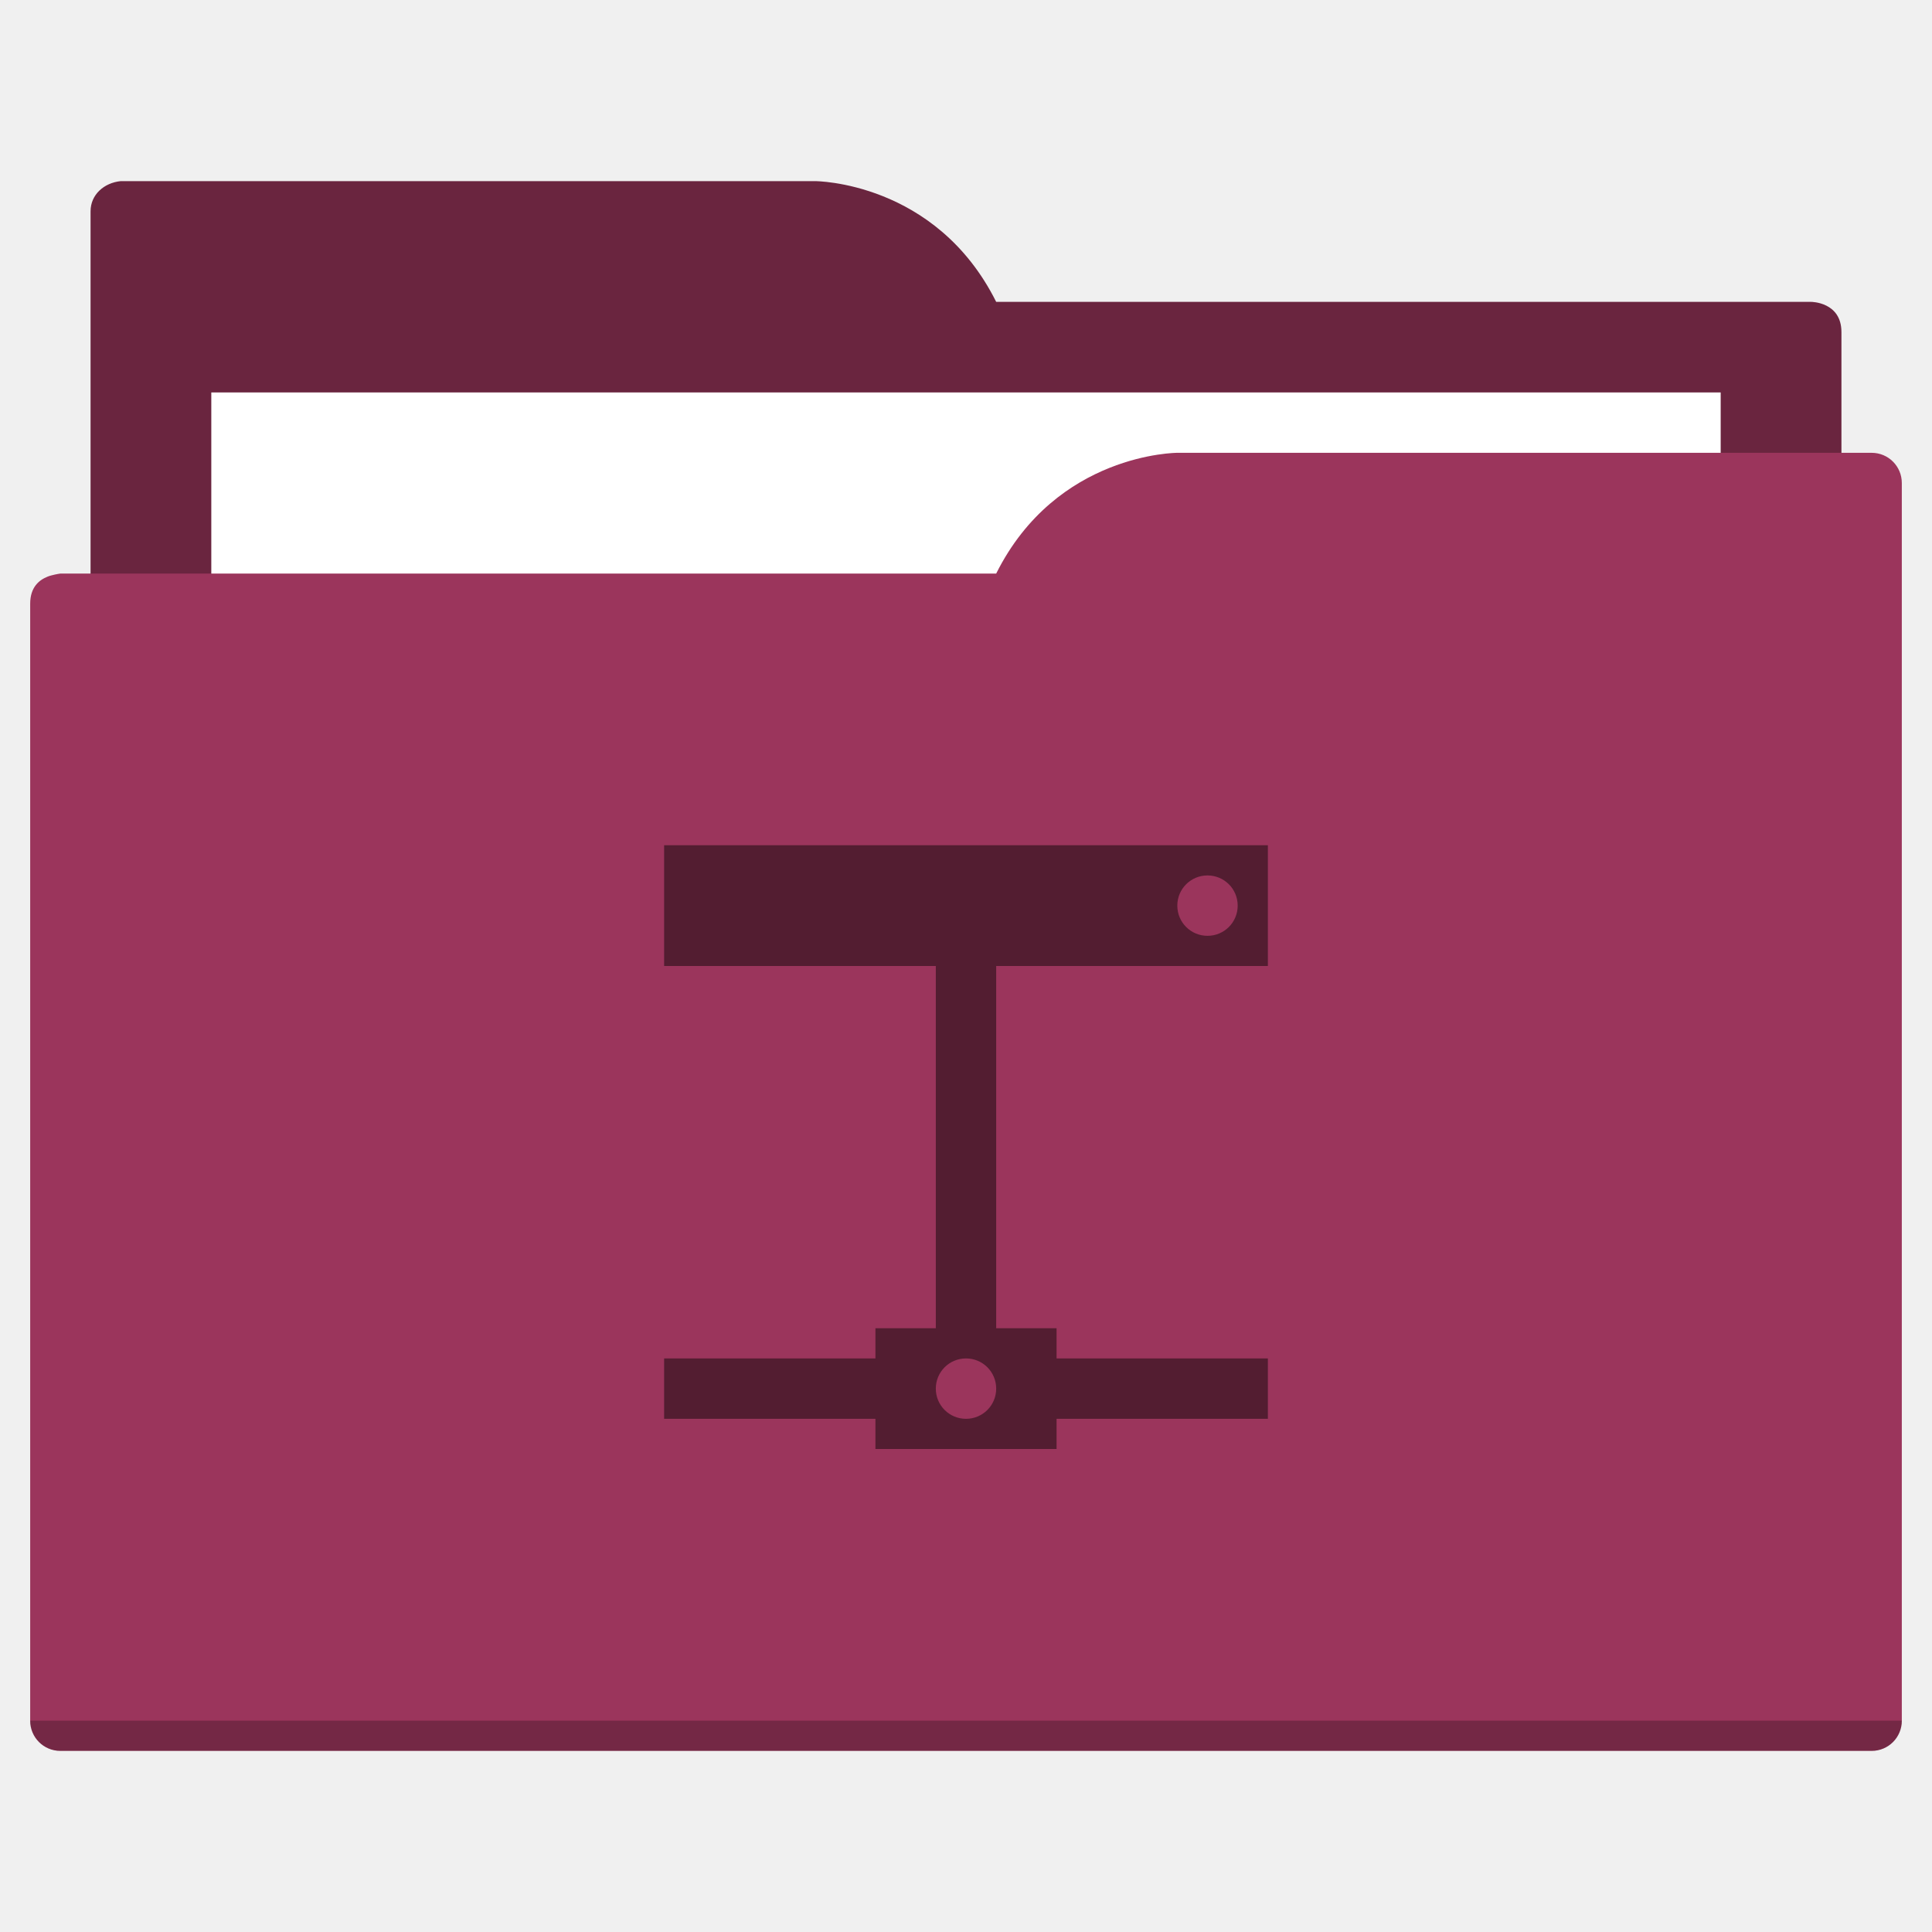
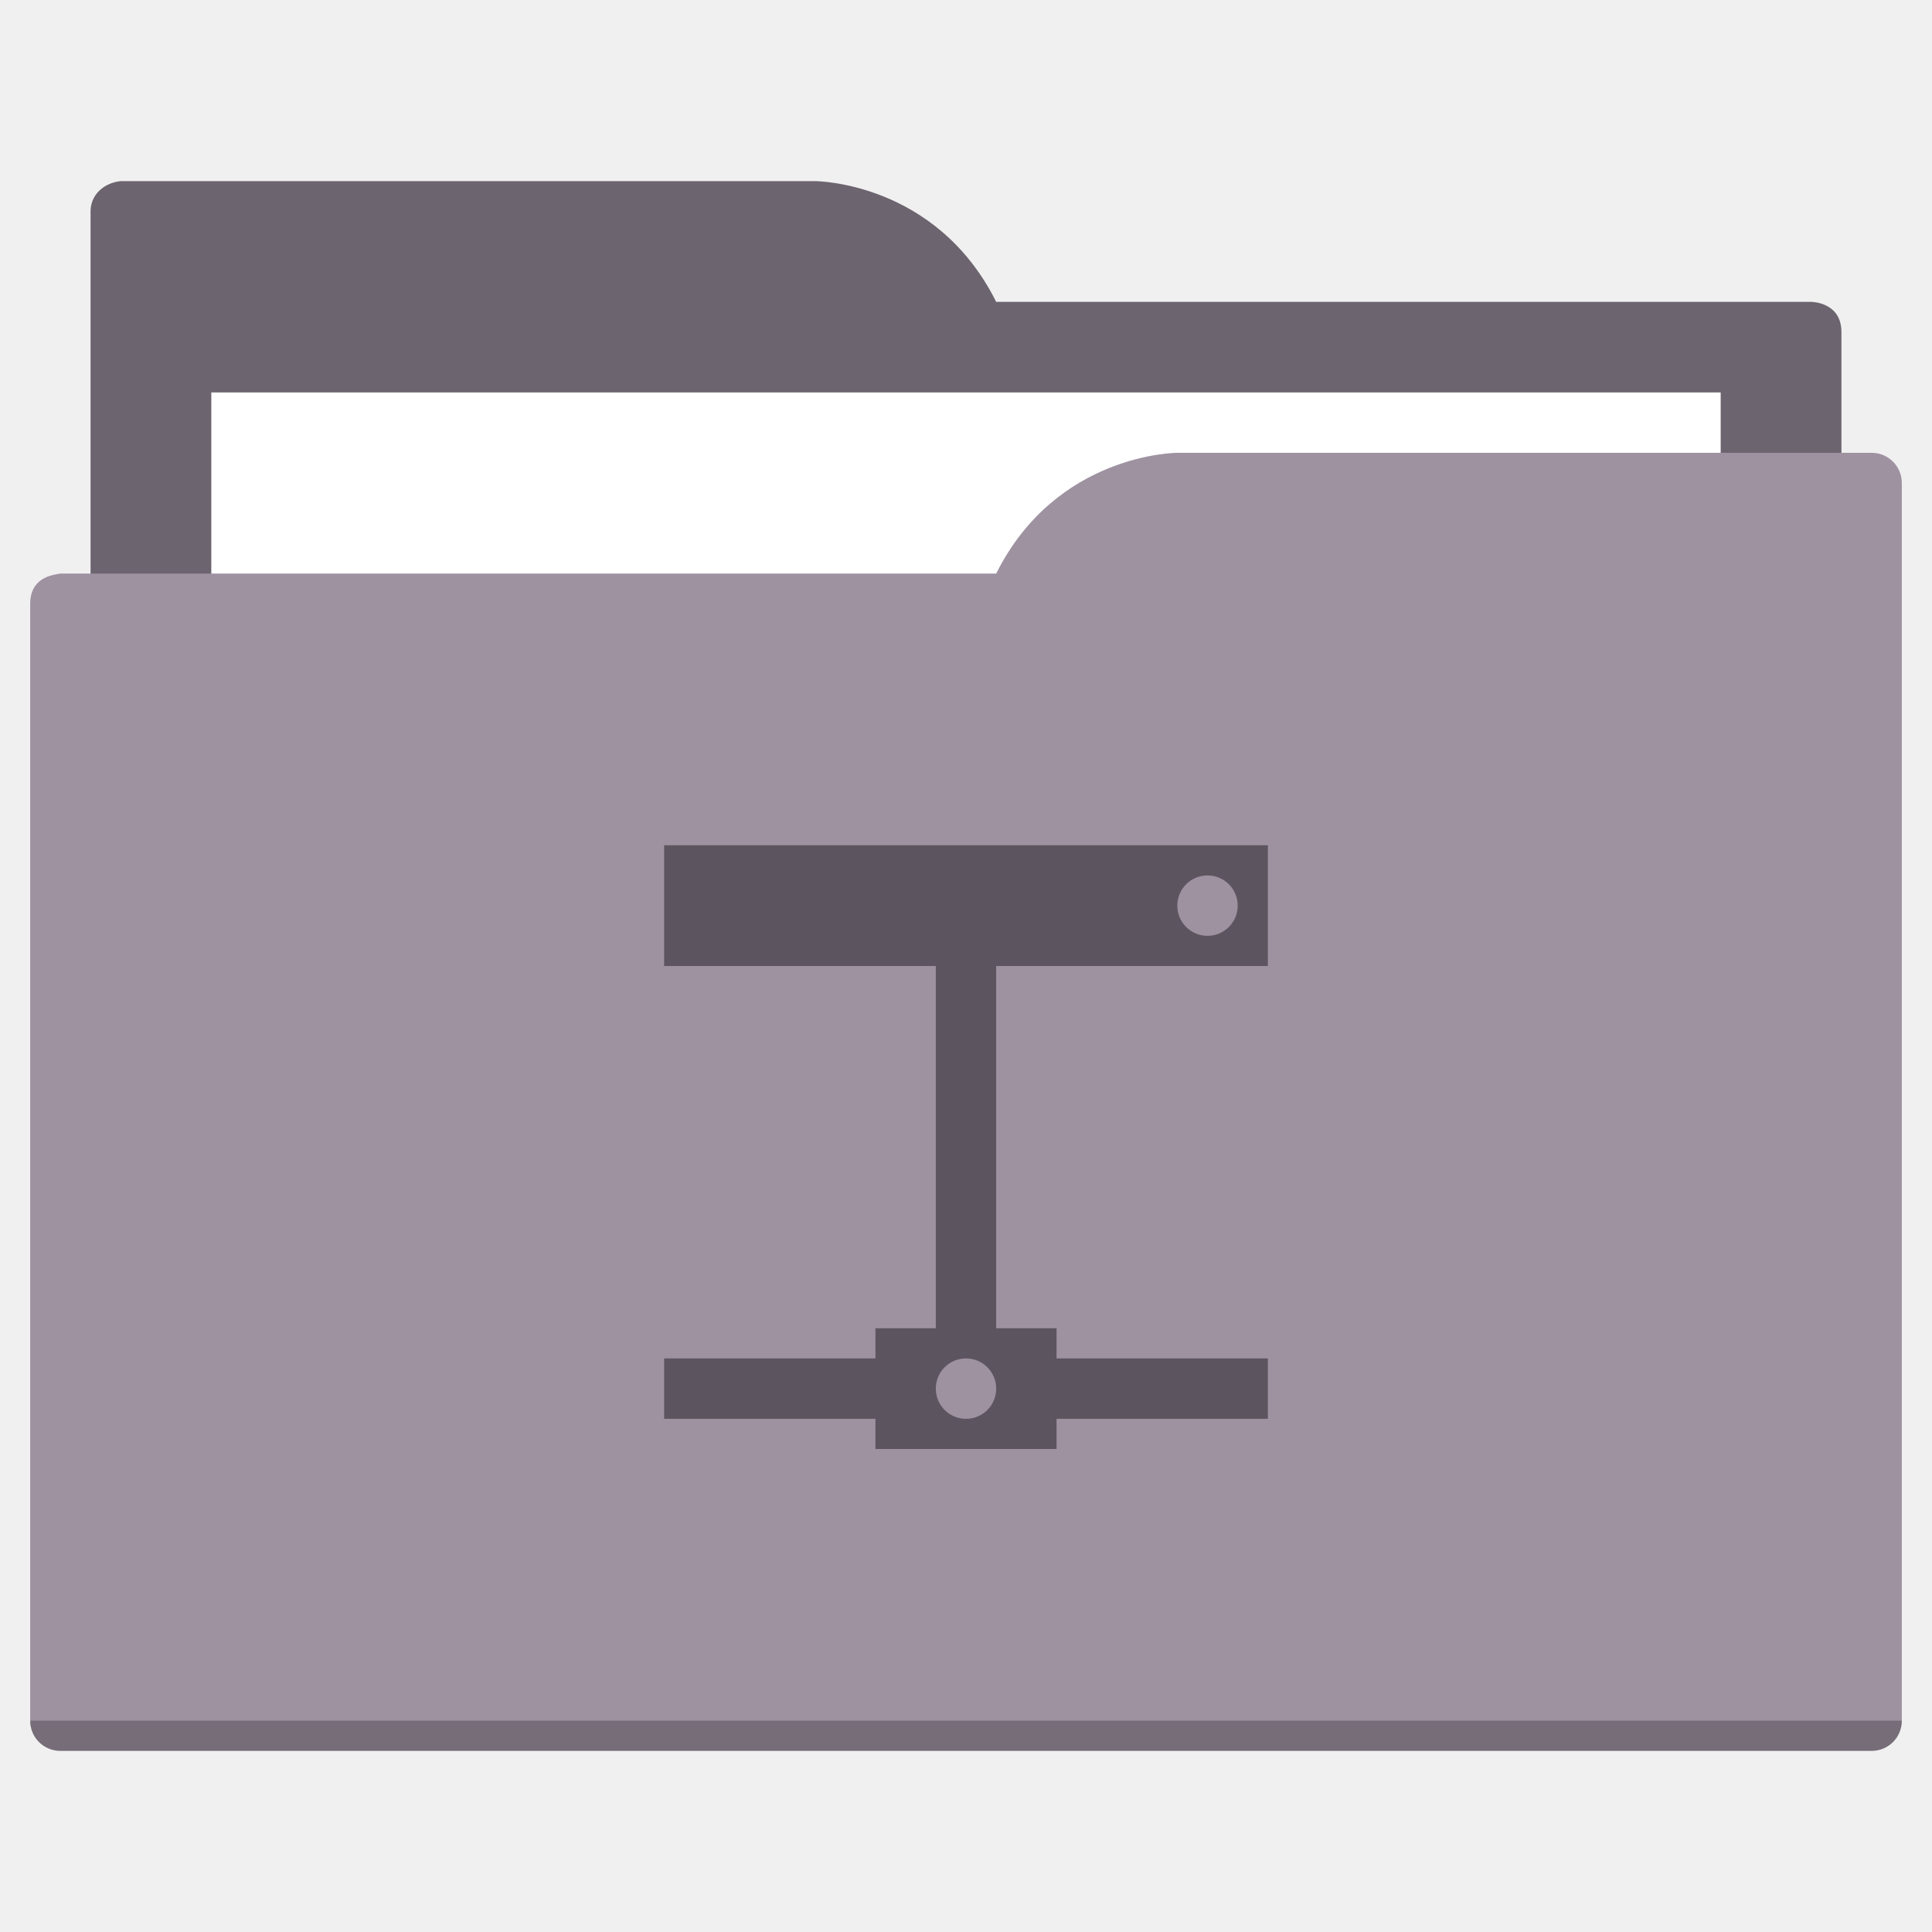
<svg xmlns="http://www.w3.org/2000/svg" width="64" height="64" id="svg5453" version="1.1" viewBox="0 0 64 64">
  <defs id="defs5455" />
  <g id="layer1" transform="translate(-384.5714,-483.798)">
-     <path style="fill:#6a253f;fill-opacity:1;fill-rule:evenodd;stroke:none;stroke-width:1px;stroke-linecap:butt;stroke-linejoin:miter;stroke-opacity:1" d="M 4 6 C 3.449 6.055 3 6.446 3 7 L 3 9 L 3 49 L 61 49 L 61 14 L 61 13 L 61 11 C 61 10 60 10 60 10 L 58 10 L 37 10 L 33 10 C 31 6 27 6 27 6 L 5 6 L 4 6 z " transform="translate(384.5714,483.798)" id="folderTab" />
+     <path style="fill:#6c646f;fill-opacity:1;fill-rule:evenodd;stroke:none;stroke-width:1px;stroke-linecap:butt;stroke-linejoin:miter;stroke-opacity:1" d="M 4 6 C 3.449 6.055 3 6.446 3 7 L 3 9 L 3 49 L 61 49 L 61 14 L 61 13 L 61 11 C 61 10 60 10 60 10 L 58 10 L 37 10 L 33 10 C 31 6 27 6 27 6 L 5 6 L 4 6 z " transform="translate(384.5714,483.798)" id="folderTab" />
    <path style="color:#000000;text-decoration:none;text-decoration-line:none;text-decoration-style:solid;text-decoration-color:#000000;white-space:normal;clip-rule:nonzero;display:inline;overflow:visible;visibility:visible;opacity:1;isolation:auto;mix-blend-mode:normal;color-interpolation:sRGB;color-interpolation-filters:linearRGB;solid-color:#000000;solid-opacity:1;fill:#ffffff;fill-opacity:1;fill-rule:nonzero;stroke:none;stroke-width:1;stroke-linecap:butt;stroke-linejoin:miter;stroke-miterlimit:4;stroke-dasharray:none;stroke-dashoffset:0;stroke-opacity:1;color-rendering:auto;image-rendering:auto;shape-rendering:auto;text-rendering:auto;enable-background:accumulate" d="m 391.571,496.798 50,0 0,32 -50,0 z" id="folderPaper" />
-     <path style="fill:#9b355c;fill-opacity:1;fill-rule:evenodd;stroke:none;stroke-width:1px;stroke-linecap:butt;stroke-linejoin:miter;stroke-opacity:1" d="M 39 15 C 39 15 35 15 33 19 L 29 19 L 4 19 L 2 19 C 2 19 1.868 19.017 1.711 19.059 C 1.665 19.073 1.619 19.081 1.576 19.102 C 1.302 19.211 1 19.445 1 20 L 1 22 L 1 23 L 1 57 C 1 57.554 1.446 58 2 58 L 62 58 C 62.554 58 63 57.554 63 57 L 63 18 L 63 16 C 63 15.446 62.554 15 62 15 L 61 15 L 39 15 z " transform="translate(384.5714,483.798)" id="folderFront" />
+     <path style="fill:#9e92a1;fill-opacity:1;fill-rule:evenodd;stroke:none;stroke-width:1px;stroke-linecap:butt;stroke-linejoin:miter;stroke-opacity:1" d="M 39 15 C 39 15 35 15 33 19 L 29 19 L 4 19 L 2 19 C 2 19 1.868 19.017 1.711 19.059 C 1.665 19.073 1.619 19.081 1.576 19.102 C 1.302 19.211 1 19.445 1 20 L 1 22 L 1 23 L 1 57 C 1 57.554 1.446 58 2 58 L 62 58 C 62.554 58 63 57.554 63 57 L 63 18 L 63 16 C 63 15.446 62.554 15 62 15 L 61 15 L 39 15 z " transform="translate(384.5714,483.798)" id="folderFront" />
    <path style="opacity:0.25;fill:#000000;fill-opacity:1;stroke:none" d="m 385.571,540.798 c 0,0.554 0.446,1 1,1 l 60,0 c 0.554,0 1,-0.446 1,-1 z" id="folderShadow" />
-     <path style="color:#000000;clip-rule:nonzero;display:inline;overflow:visible;visibility:visible;opacity:1;isolation:auto;mix-blend-mode:normal;color-interpolation:sRGB;color-interpolation-filters:linearRGB;solid-color:#000000;solid-opacity:1;fill:#531d31;fill-opacity:1;fill-rule:nonzero;stroke:none;stroke-width:1;stroke-linecap:butt;stroke-linejoin:miter;stroke-miterlimit:4;stroke-dasharray:none;stroke-dashoffset:0;stroke-opacity:1;color-rendering:auto;image-rendering:auto;shape-rendering:auto;text-rendering:auto;enable-background:accumulate" d="m 22,28 0,4 9,0 0,12 -2,0 0,1 -7,0 0,2 7,0 0,1 6,0 0,-1 7,0 0,-2 -7,0 0,-1 -2,0 0,-12 9,0 0,-4 -20,0 z m 18,1 c 0.554,0 1,0.446 1,1 0,0.554 -0.446,1 -1,1 -0.554,0 -1,-0.446 -1,-1 0,-0.554 0.446,-1 1,-1 z m -8,16 c 0.554,0 1,0.446 1,1 0,0.554 -0.446,1 -1,1 -0.554,0 -1,-0.446 -1,-1 0,-0.554 0.446,-1 1,-1 z" transform="translate(384.5714,483.798)" id="folderGlyph" />
-     <rect style="color:#000000;clip-rule:nonzero;display:inline;overflow:visible;visibility:visible;opacity:1;isolation:auto;mix-blend-mode:normal;color-interpolation:sRGB;color-interpolation-filters:linearRGB;solid-color:#000000;solid-opacity:1;fill:#6a253f;fill-opacity:1;fill-rule:nonzero;stroke:none;stroke-width:1;stroke-linecap:butt;stroke-linejoin:miter;stroke-miterlimit:4;stroke-dasharray:none;stroke-dashoffset:0;stroke-opacity:1;color-rendering:auto;image-rendering:auto;shape-rendering:auto;text-rendering:auto;enable-background:accumulate" id="rect4157" width="5" height="5" x="377.571" y="483.798" />
-     <rect style="color:#000000;clip-rule:nonzero;display:inline;overflow:visible;visibility:visible;opacity:1;isolation:auto;mix-blend-mode:normal;color-interpolation:sRGB;color-interpolation-filters:linearRGB;solid-color:#000000;solid-opacity:1;fill:#9b355c;fill-opacity:1;fill-rule:nonzero;stroke:none;stroke-width:1;stroke-linecap:butt;stroke-linejoin:miter;stroke-miterlimit:4;stroke-dasharray:none;stroke-dashoffset:0;stroke-opacity:1;color-rendering:auto;image-rendering:auto;shape-rendering:auto;text-rendering:auto;enable-background:accumulate" id="rect4157-5" width="5" height="5" x="377.571" y="491.798" />
-     <rect style="color:#000000;clip-rule:nonzero;display:inline;overflow:visible;visibility:visible;opacity:1;isolation:auto;mix-blend-mode:normal;color-interpolation:sRGB;color-interpolation-filters:linearRGB;solid-color:#000000;solid-opacity:1;fill:#531d31;fill-opacity:1;fill-rule:nonzero;stroke:none;stroke-width:1;stroke-linecap:butt;stroke-linejoin:miter;stroke-miterlimit:4;stroke-dasharray:none;stroke-dashoffset:0;stroke-opacity:1;color-rendering:auto;image-rendering:auto;shape-rendering:auto;text-rendering:auto;enable-background:accumulate" id="rect4157-8" width="5" height="5" x="377.571" y="499.798" />
+     <path style="color:#000000;clip-rule:nonzero;display:inline;overflow:visible;visibility:visible;opacity:1;isolation:auto;mix-blend-mode:normal;color-interpolation:sRGB;color-interpolation-filters:linearRGB;solid-color:#000000;solid-opacity:1;fill:#5c555f;fill-opacity:1;fill-rule:nonzero;stroke:none;stroke-width:1;stroke-linecap:butt;stroke-linejoin:miter;stroke-miterlimit:4;stroke-dasharray:none;stroke-dashoffset:0;stroke-opacity:1;color-rendering:auto;image-rendering:auto;shape-rendering:auto;text-rendering:auto;enable-background:accumulate" d="m 22,28 0,4 9,0 0,12 -2,0 0,1 -7,0 0,2 7,0 0,1 6,0 0,-1 7,0 0,-2 -7,0 0,-1 -2,0 0,-12 9,0 0,-4 -20,0 z m 18,1 c 0.554,0 1,0.446 1,1 0,0.554 -0.446,1 -1,1 -0.554,0 -1,-0.446 -1,-1 0,-0.554 0.446,-1 1,-1 z m -8,16 c 0.554,0 1,0.446 1,1 0,0.554 -0.446,1 -1,1 -0.554,0 -1,-0.446 -1,-1 0,-0.554 0.446,-1 1,-1 z" transform="translate(384.5714,483.798)" id="folderGlyph" />
+     <rect style="color:#000000;clip-rule:nonzero;display:inline;overflow:visible;visibility:visible;opacity:1;isolation:auto;mix-blend-mode:normal;color-interpolation:sRGB;color-interpolation-filters:linearRGB;solid-color:#000000;solid-opacity:1;fill:#6c646f;fill-opacity:1;fill-rule:nonzero;stroke:none;stroke-width:1;stroke-linecap:butt;stroke-linejoin:miter;stroke-miterlimit:4;stroke-dasharray:none;stroke-dashoffset:0;stroke-opacity:1;color-rendering:auto;image-rendering:auto;shape-rendering:auto;text-rendering:auto;enable-background:accumulate" id="rect4157" width="5" height="5" x="377.571" y="483.798" />
+     <rect style="color:#000000;clip-rule:nonzero;display:inline;overflow:visible;visibility:visible;opacity:1;isolation:auto;mix-blend-mode:normal;color-interpolation:sRGB;color-interpolation-filters:linearRGB;solid-color:#000000;solid-opacity:1;fill:#9e92a1;fill-opacity:1;fill-rule:nonzero;stroke:none;stroke-width:1;stroke-linecap:butt;stroke-linejoin:miter;stroke-miterlimit:4;stroke-dasharray:none;stroke-dashoffset:0;stroke-opacity:1;color-rendering:auto;image-rendering:auto;shape-rendering:auto;text-rendering:auto;enable-background:accumulate" id="rect4157-5" width="5" height="5" x="377.571" y="491.798" />
+     <rect style="color:#000000;clip-rule:nonzero;display:inline;overflow:visible;visibility:visible;opacity:1;isolation:auto;mix-blend-mode:normal;color-interpolation:sRGB;color-interpolation-filters:linearRGB;solid-color:#000000;solid-opacity:1;fill:#5c555f;fill-opacity:1;fill-rule:nonzero;stroke:none;stroke-width:1;stroke-linecap:butt;stroke-linejoin:miter;stroke-miterlimit:4;stroke-dasharray:none;stroke-dashoffset:0;stroke-opacity:1;color-rendering:auto;image-rendering:auto;shape-rendering:auto;text-rendering:auto;enable-background:accumulate" id="rect4157-8" width="5" height="5" x="377.571" y="499.798" />
  </g>
</svg>
